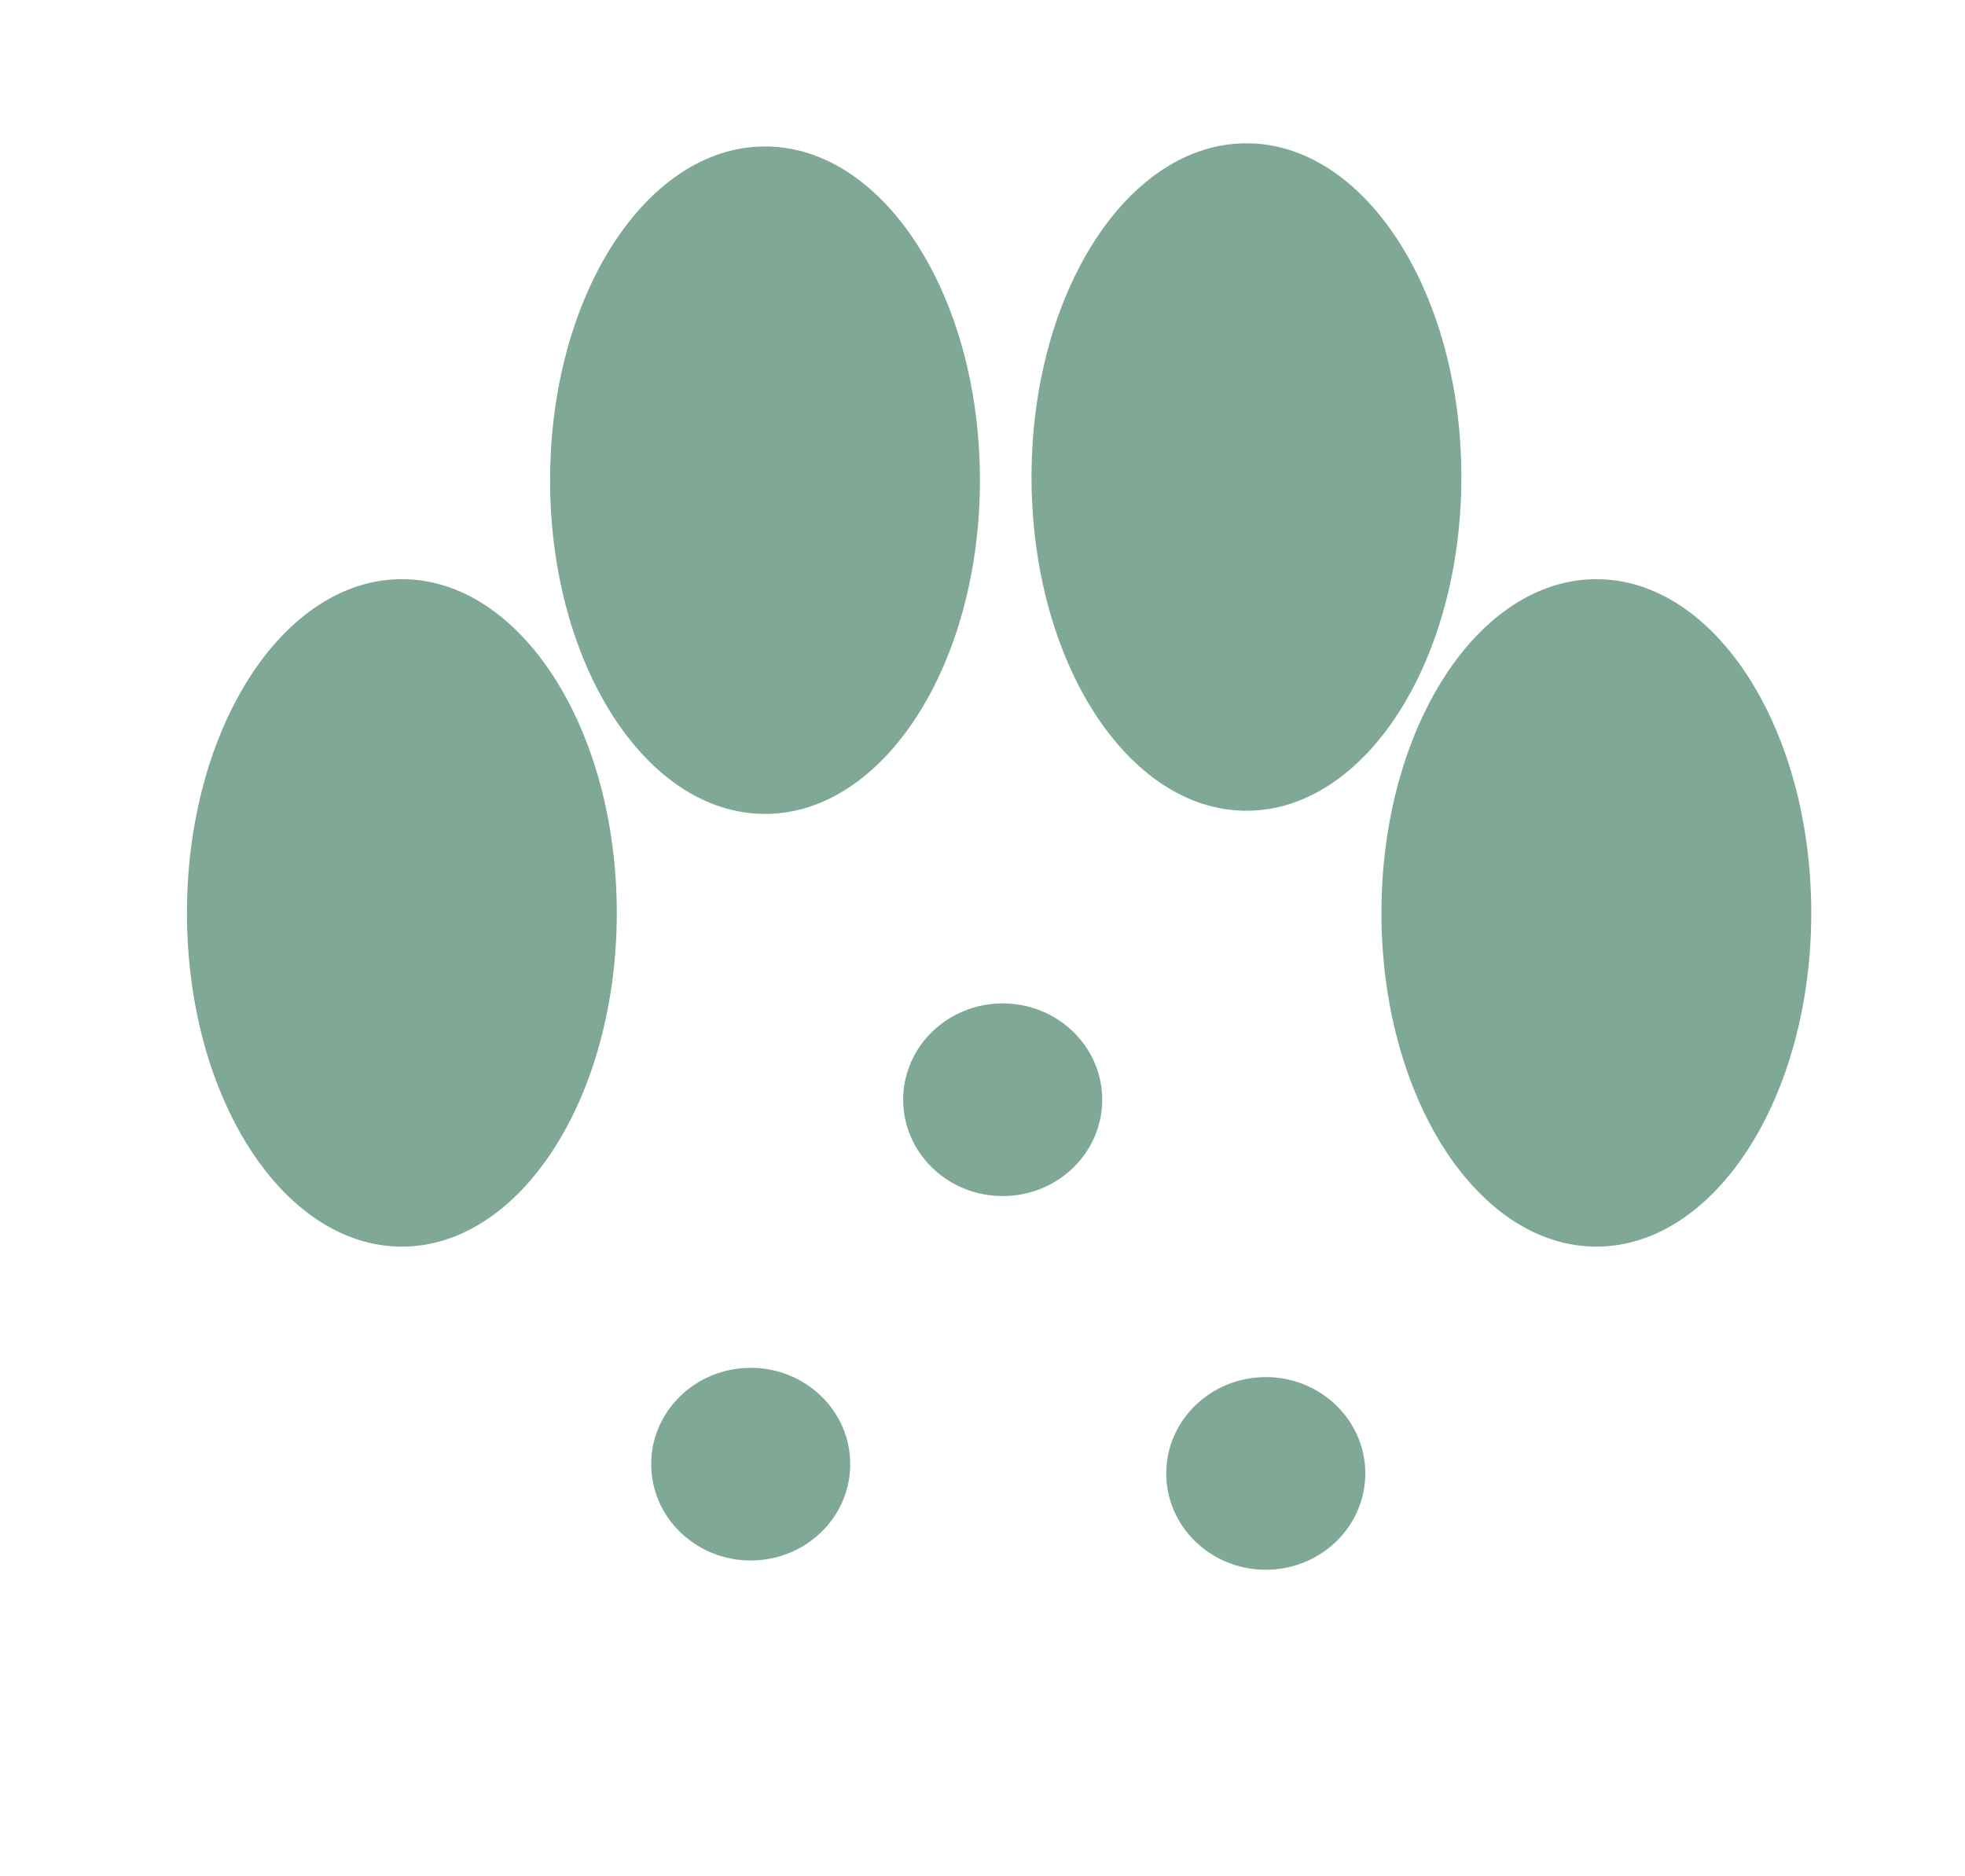
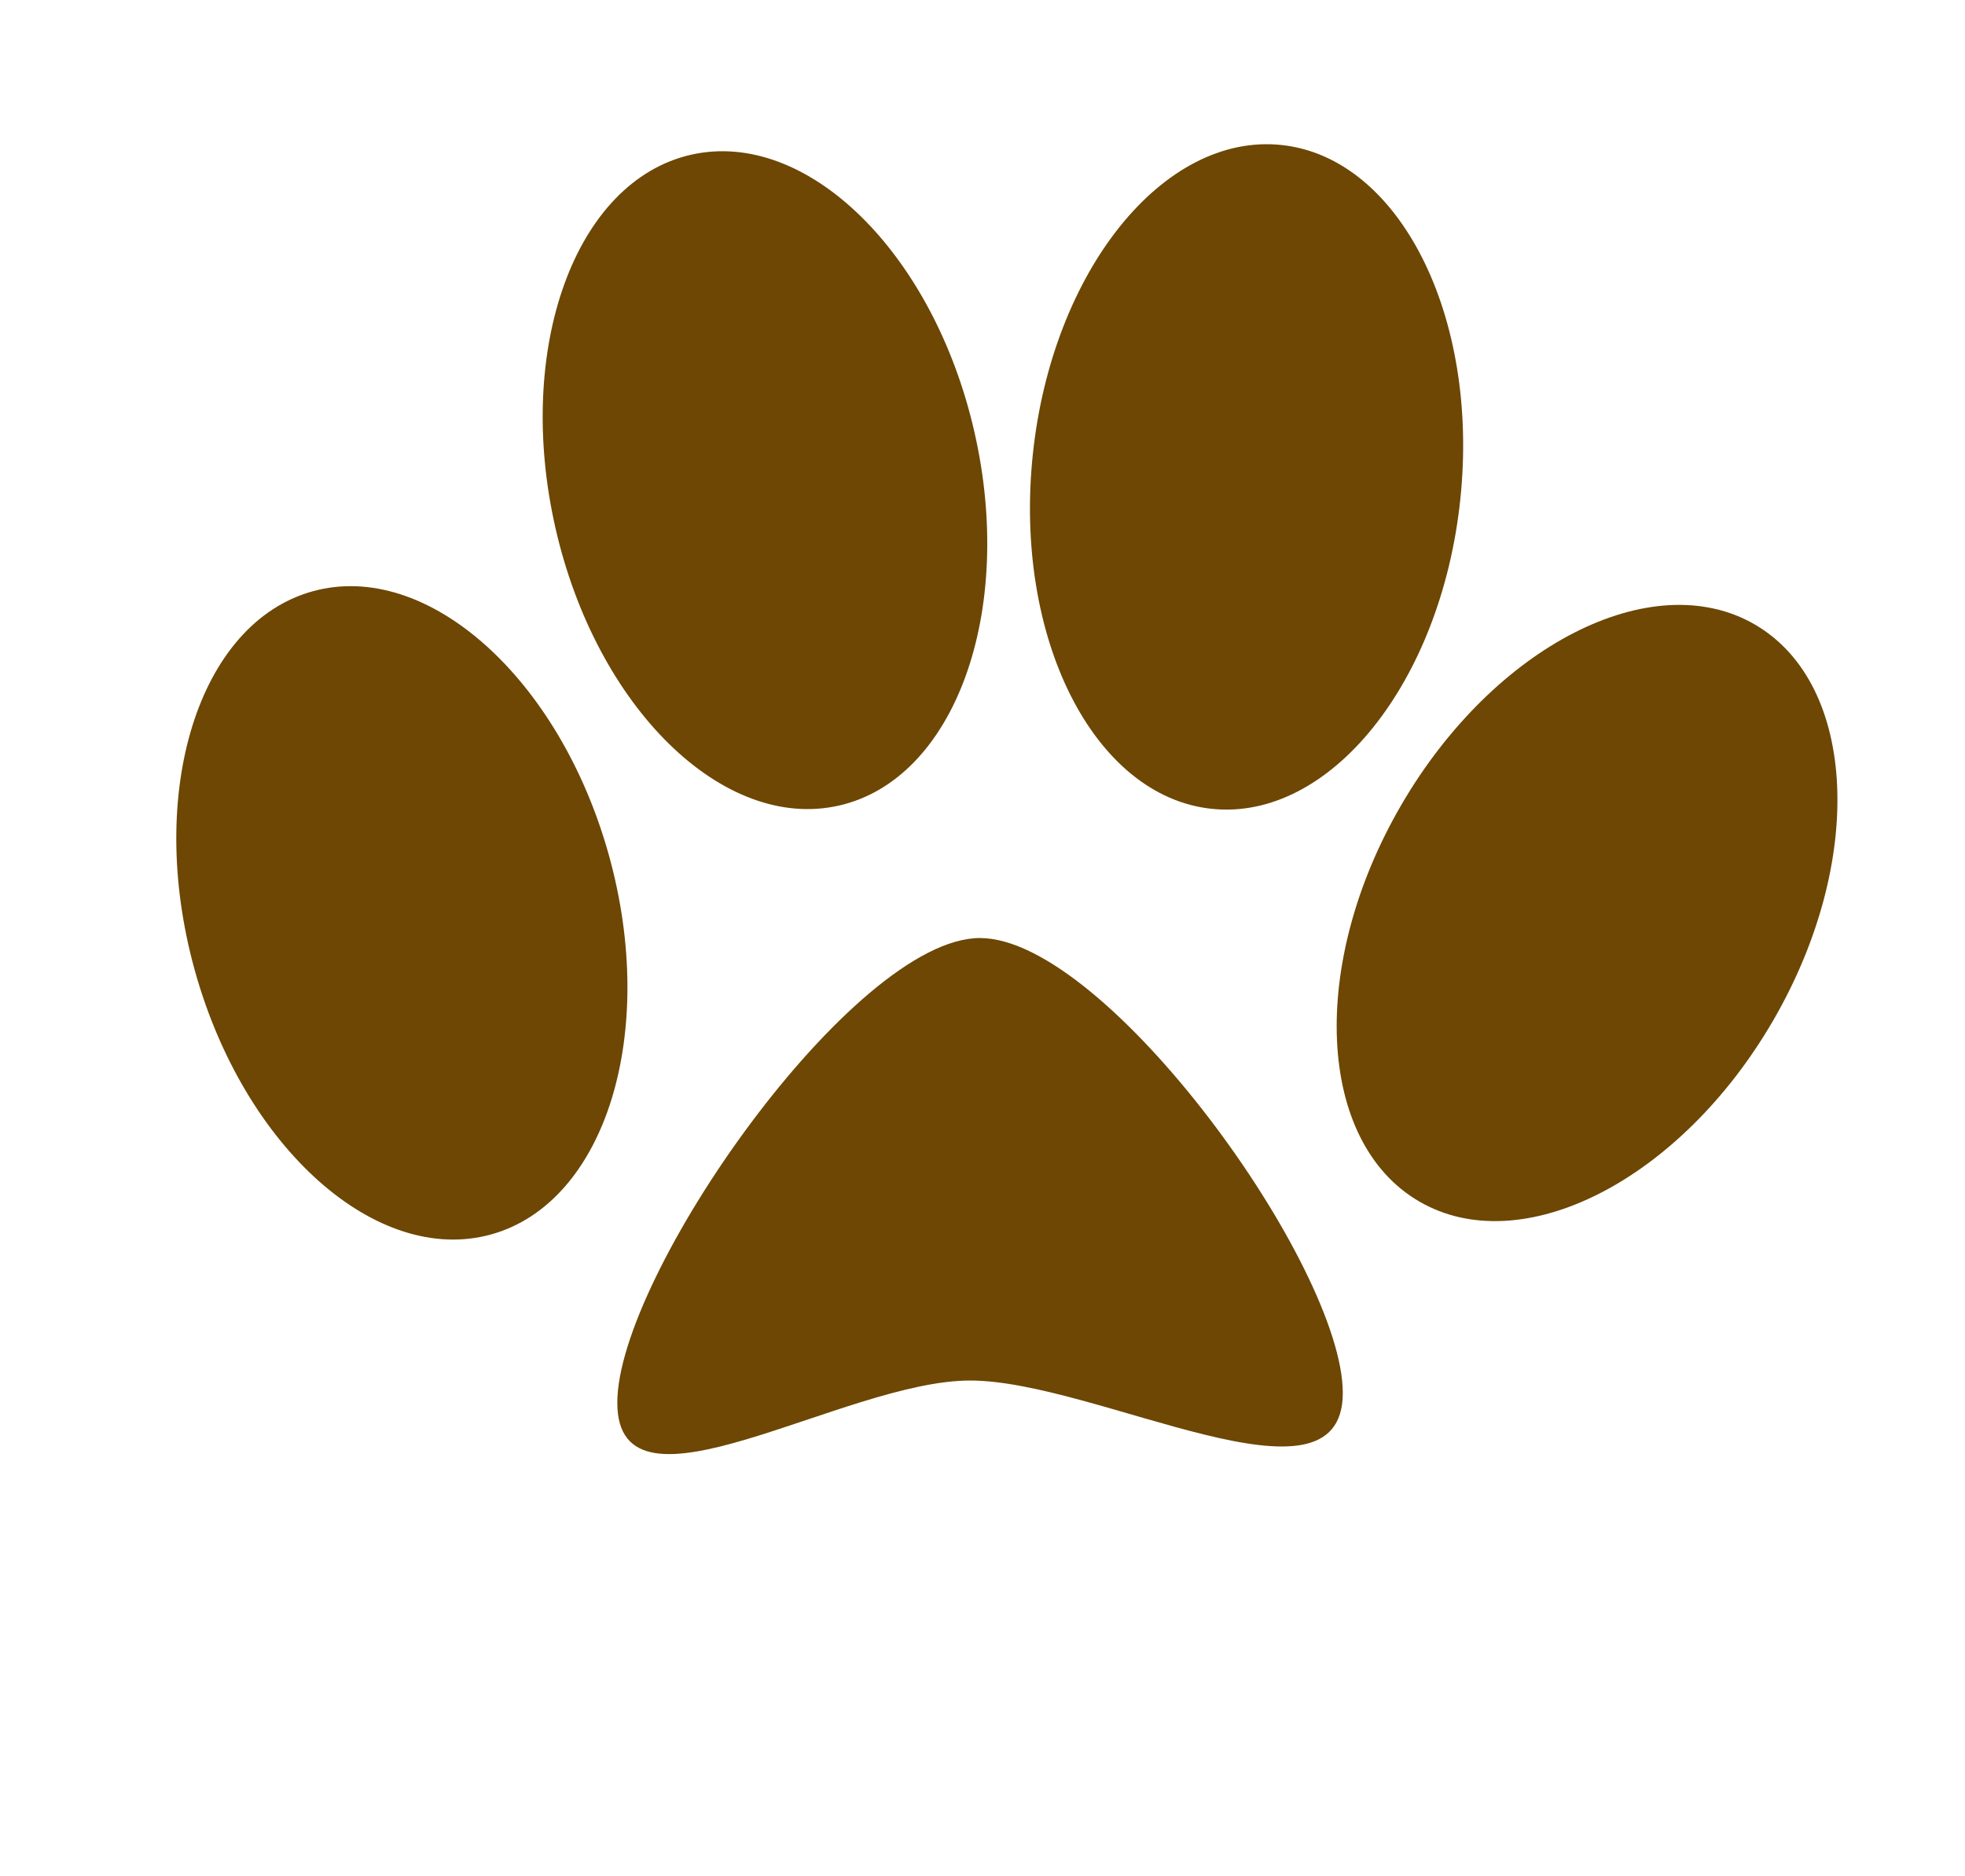
<svg xmlns="http://www.w3.org/2000/svg" version="1.1" id="Camada_1" x="0px" y="0px" viewBox="0 0 214.5 204.8" style="enable-background:new 0 0 214.5 204.8;" xml:space="preserve">
  <style type="text/css">
- 	.st0{fill:#7FA996;}
+ 	.st0{fill:#6D4703;}
</style>
  <g id="g927" transform="matrix(0.2889223,0,0,0.2889223,-6.312564,-24.43891)">
-     <g id="g925">
-       <g id="g913" transform="translate(21.08209,-0.3731343)">
-         <ellipse id="path817" class="st0" cx="284.4" cy="638.2" rx="37.6" ry="36.4" />
-         <ellipse id="path817-0" class="st0" cx="479" cy="641.7" rx="37.6" ry="36.4" />
-         <ellipse id="path817-8" class="st0" cx="379.6" cy="500.5" rx="37.6" ry="36.4" />
-         <ellipse id="path817-8-0" class="st0" cx="152.6" cy="429.9" rx="81.2" ry="126.1" />
-         <ellipse id="path817-8-0-3" class="st0" cx="603.9" cy="429.9" rx="81.2" ry="126.1" />
-         <ellipse id="path817-8-0-1" class="st0" cx="289.8" cy="266.4" rx="81.2" ry="126.1" />
-         <ellipse id="path817-8-0-1-3" class="st0" cx="471.7" cy="265.2" rx="81.2" ry="126.1" />
-       </g>
+     <g id="g913" transform="translate(21.08209,-0.3731343)">
+       <path id="path817-0_2_" class="st0" d="M486.1,607.7" />
+       <path id="path817-8" class="st0" d="M371,439.4c47.8,0,137.1,123.9,137.1,171.9c0,48.1-93-4.7-140.8-4.7S234,663.1,234,615    C233.9,567,323.2,439.4,371,439.4z" />
+       <ellipse id="path817-8-0" transform="matrix(0.9635 -0.2676 0.2676 0.9635 -109.4729 56.5179)" class="st0" cx="152.6" cy="429.9" rx="81.2" ry="126.1" />
+       <ellipse id="path817-8-0-3" transform="matrix(0.503 -0.8643 0.8643 0.503 -73.1764 732.6306)" class="st0" cx="600.4" cy="429.9" rx="126.1" ry="81.2" />
+       <ellipse id="path817-8-0-1" transform="matrix(0.9751 -0.2216 0.2216 0.9751 -51.8313 70.8423)" class="st0" cx="289.8" cy="266.4" rx="81.2" ry="126.1" />
+       <ellipse id="path817-8-0-1-3" transform="matrix(0.1042 -0.9946 0.9946 0.1042 158.8215 706.6805)" class="st0" cx="471.7" cy="265.2" rx="126.1" ry="81.2" />
    </g>
  </g>
</svg>
